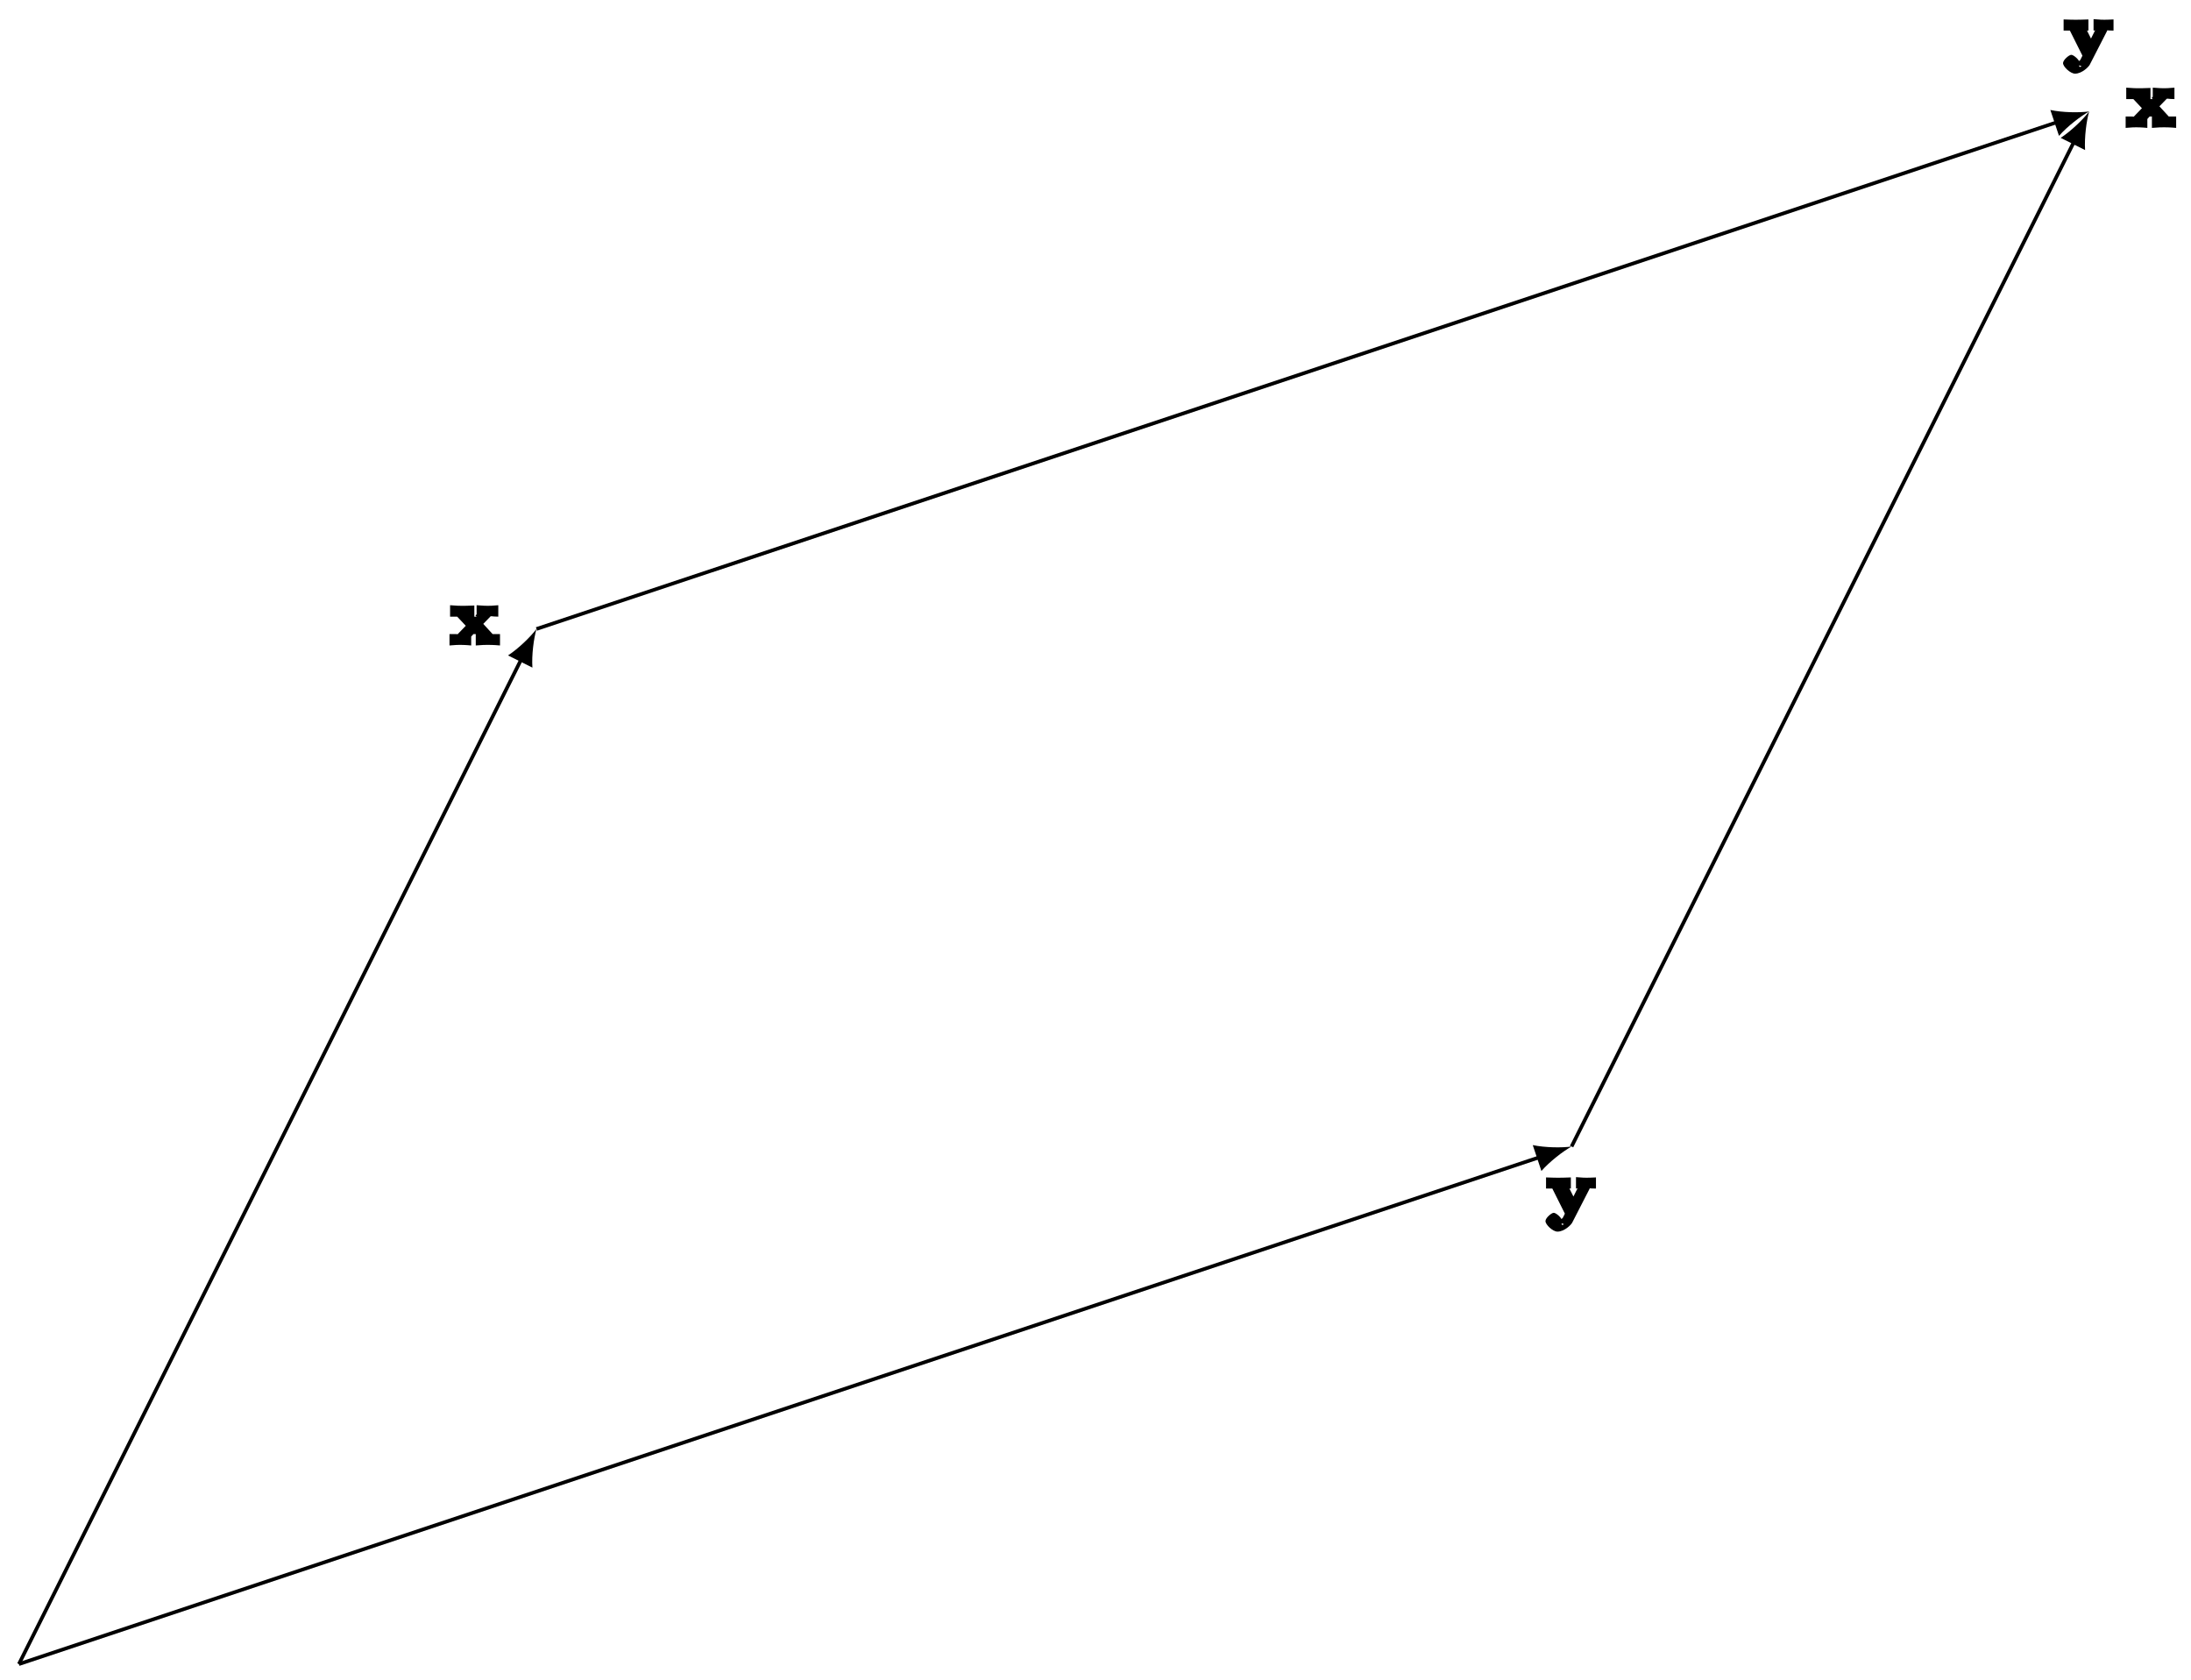
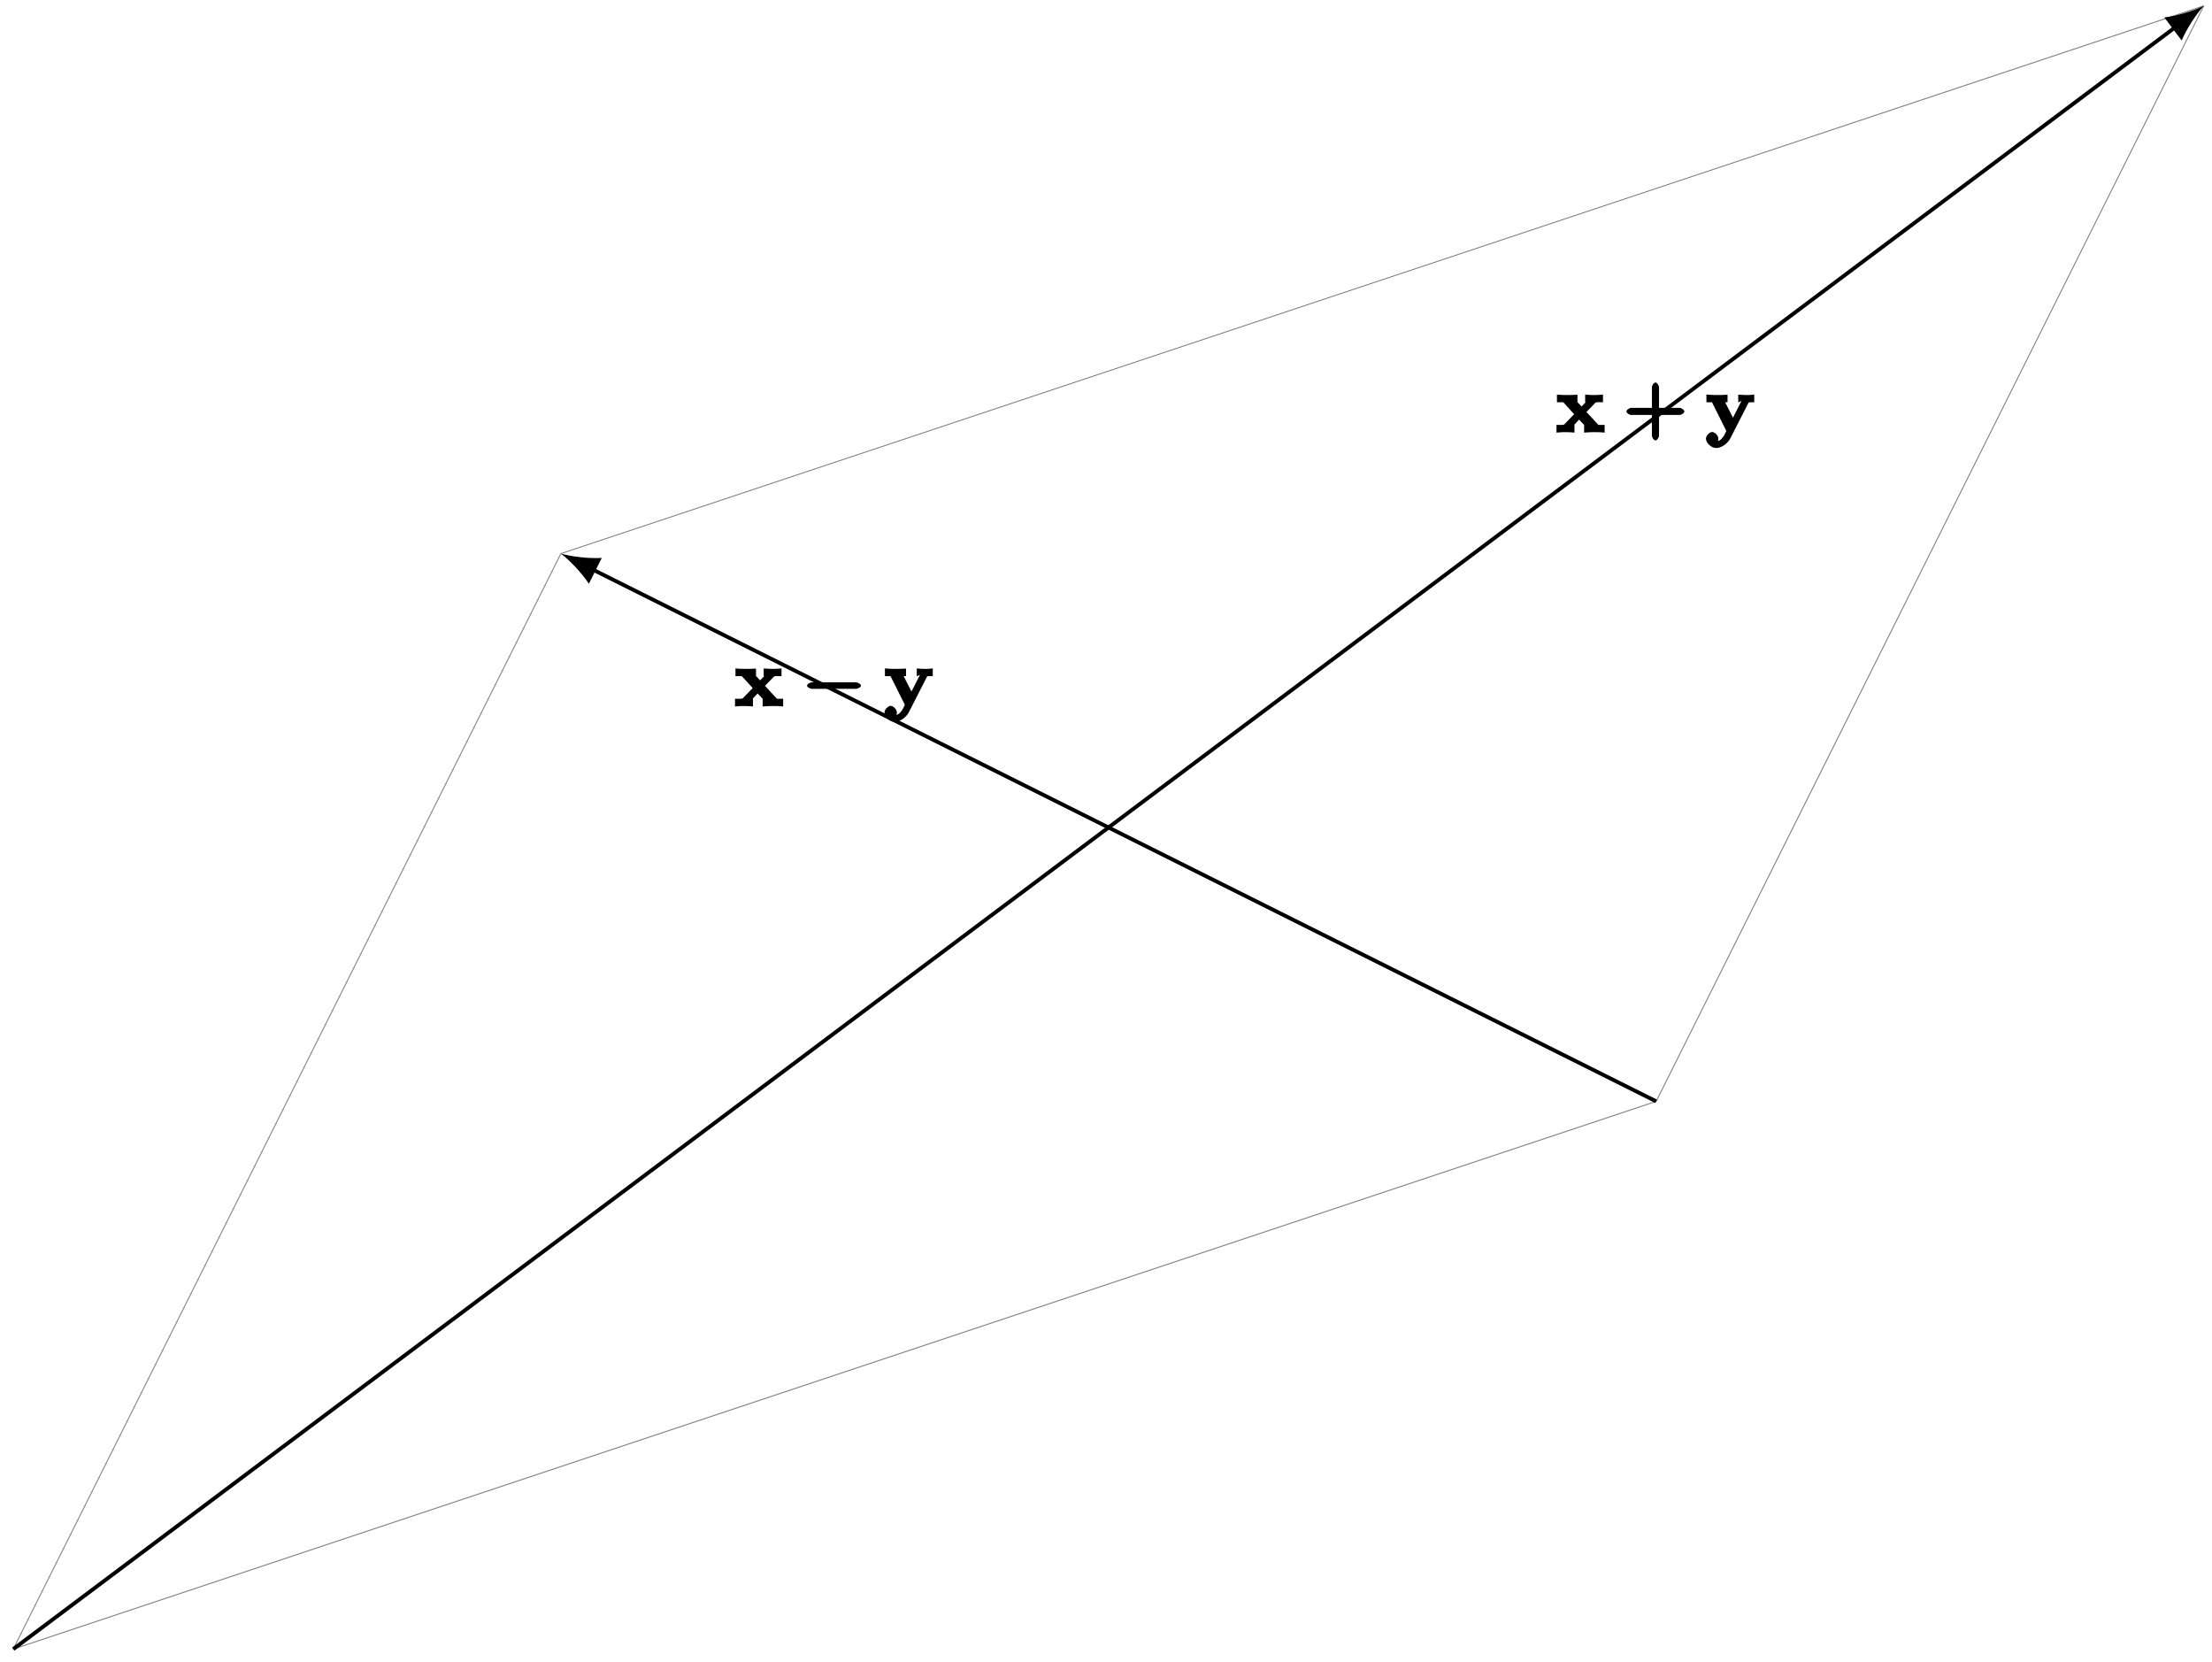
- <svg xmlns="http://www.w3.org/2000/svg" xmlns:xlink="http://www.w3.org/1999/xlink" width="120pt" height="92pt" viewBox="0 0 120 92" version="1.1">
+ <svg xmlns="http://www.w3.org/2000/svg" xmlns:xlink="http://www.w3.org/1999/xlink" width="229pt" height="172pt" viewBox="0 0 229 172" version="1.1">
  <defs>
    <g>
      <symbol overflow="visible" id="glyph0-0">
        <path style="stroke:none;" d="" />
      </symbol>
      <symbol overflow="visible" id="glyph0-1">
-         <path style="stroke:none;" d="M 1.625 -1.031 L 2.125 -1.547 C 2.188 -1.625 2.172 -1.562 2.578 -1.562 L 2.578 -2.188 C 2.266 -2.156 2.078 -2.156 2 -2.156 C 1.969 -2.156 1.734 -2.156 1.391 -2.188 L 1.391 -1.562 C 1.641 -1.562 1.5 -1.75 1.5 -1.719 C 1.5 -1.719 1.531 -1.828 1.531 -1.828 L 1.328 -1.625 L 1.391 -1.562 L 1.266 -1.562 L 1.266 -2.172 C 0.828 -2.156 0.781 -2.156 0.578 -2.156 C 0.516 -2.156 0.281 -2.156 -0.062 -2.188 L -0.062 -1.562 L 0.328 -1.562 L 0.797 -1.062 L 0.375 -0.625 C 0.328 -0.578 0.422 -0.609 0.172 -0.609 L -0.094 -0.609 L -0.094 0.016 C 0.234 -0.016 0.422 -0.016 0.484 -0.016 C 0.516 -0.016 0.766 -0.016 1.094 0.016 L 1.094 -0.609 C 0.828 -0.609 0.938 -0.562 1.078 -0.453 L 1.219 -0.609 L 1.203 -0.609 L 1.344 -0.609 L 1.344 0.016 C 1.766 -0.016 1.828 -0.016 2.016 -0.016 C 2.078 -0.016 2.328 -0.016 2.672 0.016 L 2.672 -0.609 L 2.266 -0.609 L 1.75 -1.172 Z M 1.625 -1.031 " />
+         <path style="stroke:none;" d="M 3.062 -2 L 4.078 -3.047 C 4.203 -3.172 4.344 -3.125 4.891 -3.125 L 4.891 -3.922 C 4.516 -3.875 4.156 -3.875 4 -3.875 C 3.922 -3.875 3.469 -3.875 3.047 -3.922 L 3.047 -3.125 C 3.266 -3.125 3.266 -3.281 3.266 -3.234 C 3.266 -3.219 3.25 -3.297 3.25 -3.281 L 2.672 -2.688 L 2.266 -3.125 L 2.25 -3.125 L 2.25 -3.906 C 1.656 -3.875 1.547 -3.875 1.156 -3.875 C 1.016 -3.875 0.547 -3.875 0.125 -3.922 L 0.125 -3.125 L 0.781 -3.125 L 1.906 -1.891 L 0.922 -0.875 C 0.828 -0.781 0.859 -0.781 0.359 -0.781 L 0.078 -0.781 L 0.078 0.016 C 0.469 -0.031 0.844 -0.031 0.984 -0.031 C 1.031 -0.031 1.516 -0.031 1.938 0.016 L 1.938 -0.781 C 1.656 -0.781 1.703 -0.766 1.812 -0.688 L 2.422 -1.328 L 2.938 -0.781 L 2.938 0.016 C 3.547 -0.031 3.656 -0.031 4.047 -0.031 C 4.156 -0.031 4.656 -0.031 5.062 0.016 L 5.062 -0.781 L 4.422 -0.781 L 3.172 -2.125 Z M 3.062 -2 " />
      </symbol>
      <symbol overflow="visible" id="glyph0-2">
-         <path style="stroke:none;" d="M 2.297 -1.531 C 2.344 -1.609 2.203 -1.562 2.656 -1.562 L 2.656 -2.172 C 2.297 -2.156 2.297 -2.156 2.125 -2.156 C 2.094 -2.156 1.891 -2.156 1.562 -2.188 L 1.562 -1.562 C 1.766 -1.562 1.734 -1.766 1.734 -1.719 C 1.734 -1.703 1.781 -1.828 1.766 -1.812 L 1.422 -1.125 L 1.203 -1.562 L 1.281 -1.562 L 1.281 -2.172 C 0.844 -2.156 0.766 -2.156 0.578 -2.156 C 0.5 -2.156 0.281 -2.156 -0.078 -2.172 L -0.078 -1.562 L 0.266 -1.562 L 0.953 -0.188 C 0.797 0.141 0.828 0.047 0.797 0.078 C 0.641 0.281 0.609 0.234 0.547 0.234 C 0.516 0.234 0.5 0.234 0.906 0.391 C 0.703 0.516 0.797 0.297 0.797 0.203 C 0.797 0.047 0.469 -0.234 0.344 -0.234 C 0.219 -0.234 -0.109 0.047 -0.109 0.219 C -0.109 0.422 0.297 0.797 0.547 0.797 C 0.938 0.797 1.312 0.406 1.359 0.297 Z M 2.297 -1.531 " />
+         <path style="stroke:none;" d="M 4.422 -3.016 C 4.5 -3.141 4.422 -3.125 5.047 -3.125 L 5.047 -3.922 C 4.609 -3.875 4.594 -3.875 4.25 -3.875 C 4.188 -3.875 3.766 -3.875 3.391 -3.922 L 3.391 -3.125 C 3.531 -3.125 3.719 -3.312 3.719 -3.234 C 3.719 -3.203 3.734 -3.281 3.719 -3.25 L 2.844 -1.531 L 2.031 -3.125 L 2.281 -3.125 L 2.281 -3.906 C 1.688 -3.875 1.516 -3.875 1.172 -3.875 C 0.984 -3.875 0.562 -3.875 0.094 -3.922 L 0.094 -3.125 L 0.672 -3.125 L 2.156 -0.156 C 1.844 0.5 1.828 0.453 1.766 0.531 C 1.469 0.922 1.234 0.906 1.094 0.906 C 1.031 0.906 1 0.891 1.328 1.031 C 1.219 1.094 1.328 0.812 1.328 0.625 C 1.328 0.312 0.953 -0.047 0.688 -0.047 C 0.438 -0.047 0.047 0.312 0.047 0.641 C 0.047 1.062 0.578 1.609 1.094 1.609 C 1.859 1.609 2.438 0.875 2.547 0.656 Z M 4.422 -3.016 " />
+       </symbol>
+       <symbol overflow="visible" id="glyph1-0">
+         <path style="stroke:none;" d="" />
+       </symbol>
+       <symbol overflow="visible" id="glyph1-1">
+         <path style="stroke:none;" d="M 5.562 -1.812 C 5.703 -1.812 6.078 -1.953 6.078 -2.141 C 6.078 -2.328 5.703 -2.484 5.562 -2.484 L 1 -2.484 C 0.875 -2.484 0.5 -2.328 0.5 -2.141 C 0.5 -1.953 0.875 -1.812 1 -1.812 Z M 5.562 -1.812 " />
+       </symbol>
+       <symbol overflow="visible" id="glyph2-0">
+         <path style="stroke:none;" d="" />
+       </symbol>
+       <symbol overflow="visible" id="glyph2-1">
+         <path style="stroke:none;" d="M 3.469 -1.812 L 5.812 -1.812 C 5.922 -1.812 6.281 -1.984 6.281 -2.172 C 6.281 -2.359 5.922 -2.547 5.812 -2.547 L 3.656 -2.547 L 3.656 -4.703 C 3.656 -4.828 3.469 -5.172 3.297 -5.172 C 3.109 -5.172 2.922 -4.828 2.922 -4.703 L 2.922 -2.547 L 0.75 -2.547 C 0.641 -2.547 0.281 -2.359 0.281 -2.172 C 0.281 -1.984 0.641 -1.812 0.75 -1.812 L 2.922 -1.812 L 2.922 0.359 C 2.922 0.469 3.109 0.828 3.297 0.828 C 3.469 0.828 3.656 0.469 3.656 0.359 L 3.656 -1.812 Z M 3.469 -1.812 " />
      </symbol>
    </g>
  </defs>
  <g id="surface1">
-     <path style="fill:none;stroke-width:0.399;stroke-linecap:butt;stroke-linejoin:round;stroke:rgb(0%,0%,0%);stroke-opacity:1;stroke-miterlimit:10;" d="M 0.001 0.001 L 55.087 110.181 " transform="matrix(0.5,0,0,-0.5,1.0345,91.145)" />
-     <path style=" stroke:none;fill-rule:nonzero;fill:rgb(0%,0%,0%);fill-opacity:1;" d="M 29.383 34.449 C 29.055 34.883 28.402 35.52 27.824 35.898 L 29.16 36.566 C 29.113 35.875 29.234 34.969 29.383 34.449 " />
+     <path style="fill:none;stroke-width:0.1;stroke-linecap:butt;stroke-linejoin:round;stroke:rgb(50%,50%,50%);stroke-opacity:1;stroke-miterlimit:10;" d="M -0.002 -0.001 L 56.693 113.389 " transform="matrix(1,0,0,-1,1.373,170.69)" />
+     <path style="fill:none;stroke-width:0.1;stroke-linecap:butt;stroke-linejoin:round;stroke:rgb(50%,50%,50%);stroke-opacity:1;stroke-miterlimit:10;" d="M -0.002 -0.001 L 170.084 56.694 " transform="matrix(1,0,0,-1,1.373,170.69)" />
+     <path style="fill:none;stroke-width:0.1;stroke-linecap:butt;stroke-linejoin:round;stroke:rgb(50%,50%,50%);stroke-opacity:1;stroke-miterlimit:10;" d="M 170.084 56.694 L 226.775 170.085 " transform="matrix(1,0,0,-1,1.373,170.69)" />
+     <path style="fill:none;stroke-width:0.1;stroke-linecap:butt;stroke-linejoin:round;stroke:rgb(50%,50%,50%);stroke-opacity:1;stroke-miterlimit:10;" d="M 56.693 113.389 L 226.775 170.085 " transform="matrix(1,0,0,-1,1.373,170.69)" />
+     <path style="fill:none;stroke-width:0.399;stroke-linecap:butt;stroke-linejoin:round;stroke:rgb(0%,0%,0%);stroke-opacity:1;stroke-miterlimit:10;" d="M 170.084 56.694 L 59.9 111.784 " transform="matrix(1,0,0,-1,1.373,170.69)" />
+     <path style=" stroke:none;fill-rule:nonzero;fill:rgb(0%,0%,0%);fill-opacity:1;" d="M 58.066 57.301 C 58.93 57.953 60.207 59.262 60.965 60.422 L 62.301 57.746 C 60.918 57.836 59.105 57.598 58.066 57.301 " />
    <g style="fill:rgb(0%,0%,0%);fill-opacity:1;">
-       <use xlink:href="#glyph0-1" x="24.713" y="35.337" />
+       <use xlink:href="#glyph0-1" x="76.016" y="73.107" />
    </g>
-     <path style="fill:none;stroke-width:0.399;stroke-linecap:butt;stroke-linejoin:round;stroke:rgb(0%,0%,0%);stroke-opacity:1;stroke-miterlimit:10;" d="M 0.001 0.001 L 166.681 55.563 " transform="matrix(0.5,0,0,-0.5,1.0345,91.145)" />
-     <path style=" stroke:none;fill-rule:nonzero;fill:rgb(0%,0%,0%);fill-opacity:1;" d="M 86.074 62.797 C 85.539 62.871 84.625 62.859 83.949 62.719 L 84.422 64.137 C 84.879 63.617 85.602 63.059 86.074 62.797 " />
    <g style="fill:rgb(0%,0%,0%);fill-opacity:1;">
-       <use xlink:href="#glyph0-2" x="84.754" y="66.661" />
+       <use xlink:href="#glyph1-1" x="83.051" y="73.107" />
    </g>
-     <path style="fill:none;stroke-width:0.399;stroke-linecap:butt;stroke-linejoin:round;stroke:rgb(0%,0%,0%);stroke-opacity:1;stroke-miterlimit:10;" d="M 170.079 56.696 L 225.173 166.876 " transform="matrix(0.5,0,0,-0.5,1.0345,91.145)" />
-     <path style=" stroke:none;fill-rule:nonzero;fill:rgb(0%,0%,0%);fill-opacity:1;" d="M 114.422 6.105 C 114.098 6.535 113.441 7.172 112.863 7.551 L 114.199 8.219 C 114.156 7.527 114.273 6.625 114.422 6.105 " />
    <g style="fill:rgb(0%,0%,0%);fill-opacity:1;">
-       <use xlink:href="#glyph0-1" x="116.515" y="6.989" />
+       <use xlink:href="#glyph0-2" x="91.52" y="73.107" />
    </g>
-     <path style="fill:none;stroke-width:0.399;stroke-linecap:butt;stroke-linejoin:round;stroke:rgb(0%,0%,0%);stroke-opacity:1;stroke-miterlimit:10;" d="M 56.697 113.392 L 223.376 168.946 " transform="matrix(0.5,0,0,-0.5,1.0345,91.145)" />
-     <path style=" stroke:none;fill-rule:nonzero;fill:rgb(0%,0%,0%);fill-opacity:1;" d="M 114.422 6.105 C 113.887 6.176 112.973 6.168 112.297 6.023 L 112.77 7.441 C 113.227 6.922 113.949 6.367 114.422 6.105 " />
+     <path style="fill:none;stroke-width:0.399;stroke-linecap:butt;stroke-linejoin:round;stroke:rgb(0%,0%,0%);stroke-opacity:1;stroke-miterlimit:10;" d="M -0.002 -0.001 L 223.908 167.932 " transform="matrix(1,0,0,-1,1.373,170.69)" />
+     <path style=" stroke:none;fill-rule:nonzero;fill:rgb(0%,0%,0%);fill-opacity:1;" d="M 228.148 0.605 C 227.18 1.086 225.441 1.645 224.066 1.805 L 225.859 4.195 C 226.398 2.918 227.418 1.402 228.148 0.605 " />
    <g style="fill:rgb(0%,0%,0%);fill-opacity:1;">
-       <use xlink:href="#glyph0-2" x="113.101" y="3.237" />
+       <use xlink:href="#glyph0-1" x="161.06" y="44.761" />
+     </g>
+     <g style="fill:rgb(0%,0%,0%);fill-opacity:1;">
+       <use xlink:href="#glyph2-1" x="168.095" y="44.761" />
+     </g>
+     <g style="fill:rgb(0%,0%,0%);fill-opacity:1;">
+       <use xlink:href="#glyph0-2" x="176.564" y="44.761" />
    </g>
  </g>
</svg>
